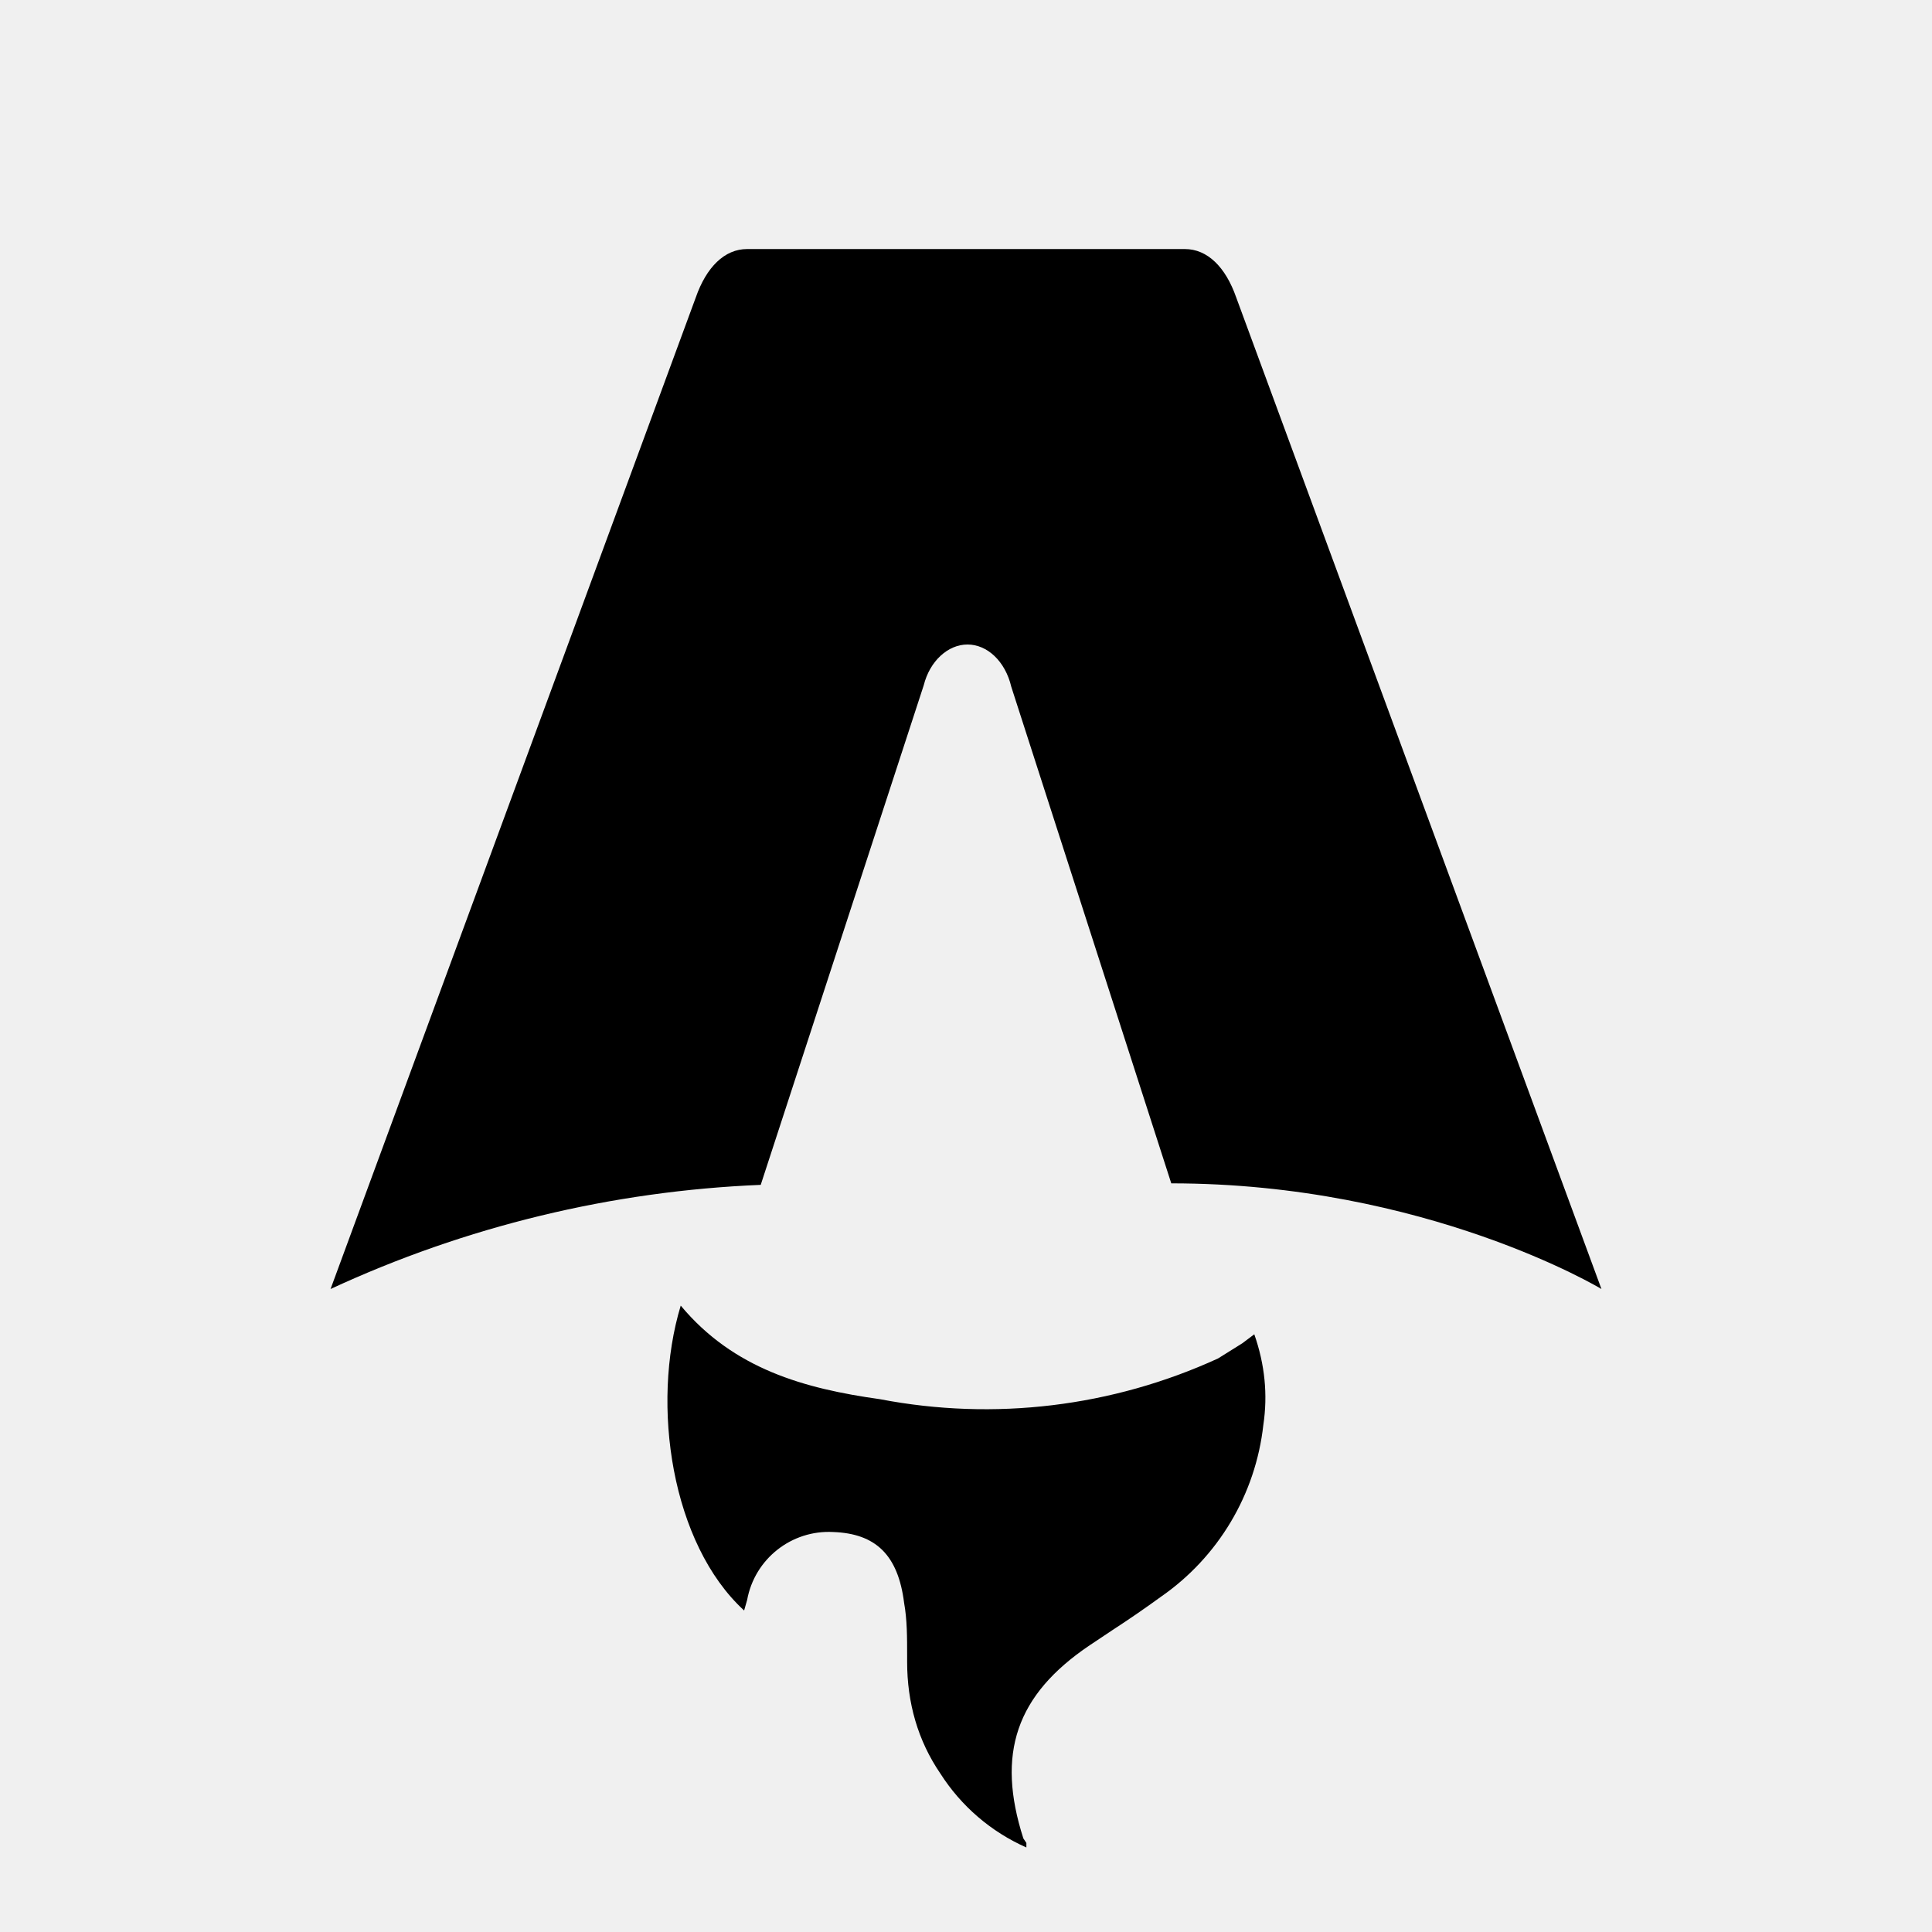
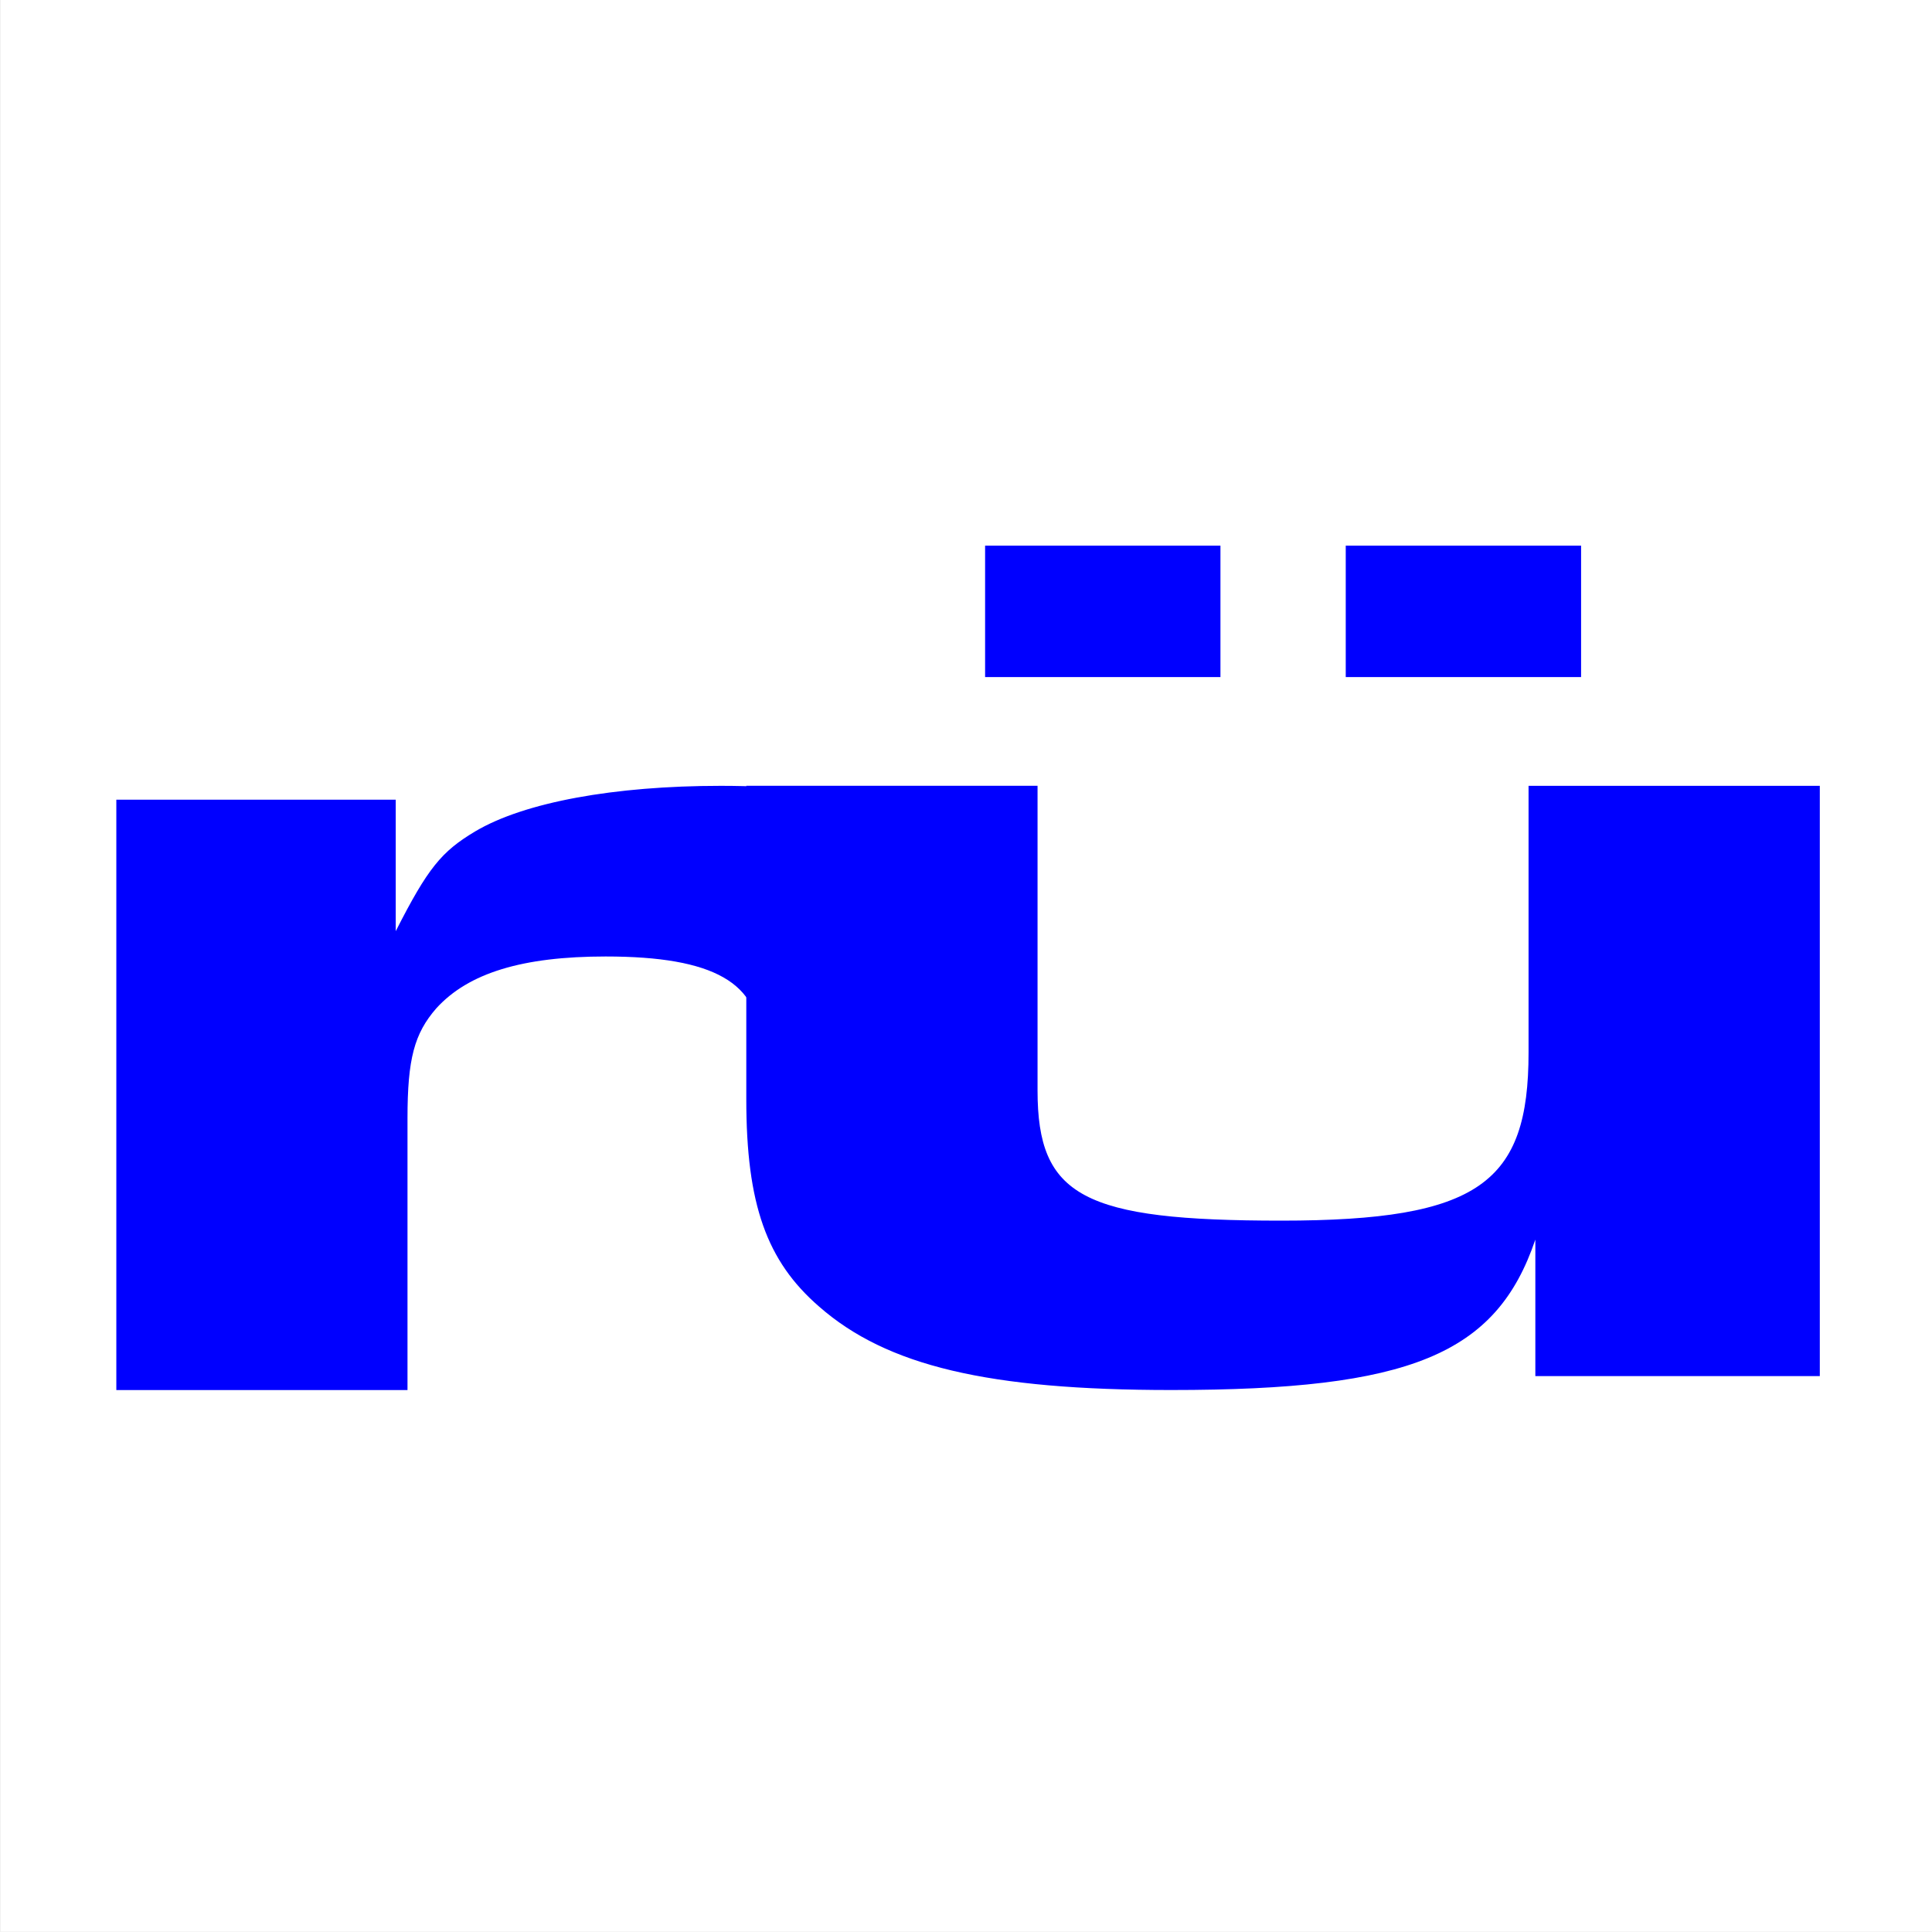
- <svg xmlns="http://www.w3.org/2000/svg" fill="none" viewBox="0 0 128 128">
-   <path d="M50.4 78.5a75.1 75.1 0 0 0-28.5 6.9l24.2-65.7c.7-2 1.9-3.2 3.4-3.2h29c1.5 0 2.7 1.2 3.4 3.2l24.2 65.7s-11.6-7-28.5-7L67 45.5c-.4-1.7-1.6-2.8-2.9-2.8-1.3 0-2.5 1.1-2.9 2.7L50.4 78.5Zm-1.1 28.2Zm-4.2-20.2c-2 6.6-.6 15.8 4.2 20.2a17.5 17.5 0 0 1 .2-.7 5.5 5.5 0 0 1 5.7-4.5c2.8.1 4.3 1.5 4.7 4.7.2 1.1.2 2.3.2 3.5v.4c0 2.7.7 5.2 2.2 7.4a13 13 0 0 0 5.7 4.9v-.3l-.2-.3c-1.8-5.6-.5-9.5 4.4-12.8l1.5-1a73 73 0 0 0 3.2-2.2 16 16 0 0 0 6.8-11.4c.3-2 .1-4-.6-6l-.8.6-1.6 1a37 37 0 0 1-22.4 2.7c-5-.7-9.7-2-13.2-6.2Z" />
-   <style>
-         path { fill: #000; }
-         @media (prefers-color-scheme: dark) {
-             path { fill: #FFF; }
-         }
-     </style>
+ <svg xmlns="http://www.w3.org/2000/svg" width="466" height="466" viewBox="0 0 466 466" fill="none">
+   <g clip-path="url(#clip0_4638_1329)">
+     <rect x="0.18" y="-0.12" width="466" height="466" fill="white" />
+     <path d="M28.06 192.892H95.449V224.602C103.21 209.354 106.473 205.394 114.646 200.516C126.482 193.505 148.129 189.545 173.862 189.545C203.269 189.545 225.317 195.025 236.752 205.394C245.326 213.324 249.413 225.826 249.413 246.554V255.698H183.661C183.249 254.78 183.249 253.872 183.249 253.566V251.739C183.249 237.104 172.225 230.705 146.08 230.705C126.071 230.705 112.998 234.665 105.237 243.207C99.926 249.31 98.289 255.403 98.289 269.732V335.283H28.06V192.892Z" fill="#0000FF" />
+     <path d="M438.94 331.915H370.326V298.991C360.928 326.73 340.106 335.273 282.516 335.273C238.41 335.273 213.902 329.476 197.567 315.147C184.906 304.176 180.007 290.449 180.007 265.149V189.535H250.257V263.016C250.257 288.622 261.281 294.419 309.062 294.419C356.842 294.419 368.689 285.275 368.689 253.872V189.545H438.94V331.925V331.915ZM294.374 163.316H237.607V131.607H294.374V163.316ZM381.36 163.316H324.594V131.607H381.36V163.316Z" fill="#0000FF" />
+   </g>
+   <defs>
+     <clipPath id="clip0_4638_1329">
+       <rect width="466" height="466" fill="white" />
+     </clipPath>
+   </defs>
</svg>
